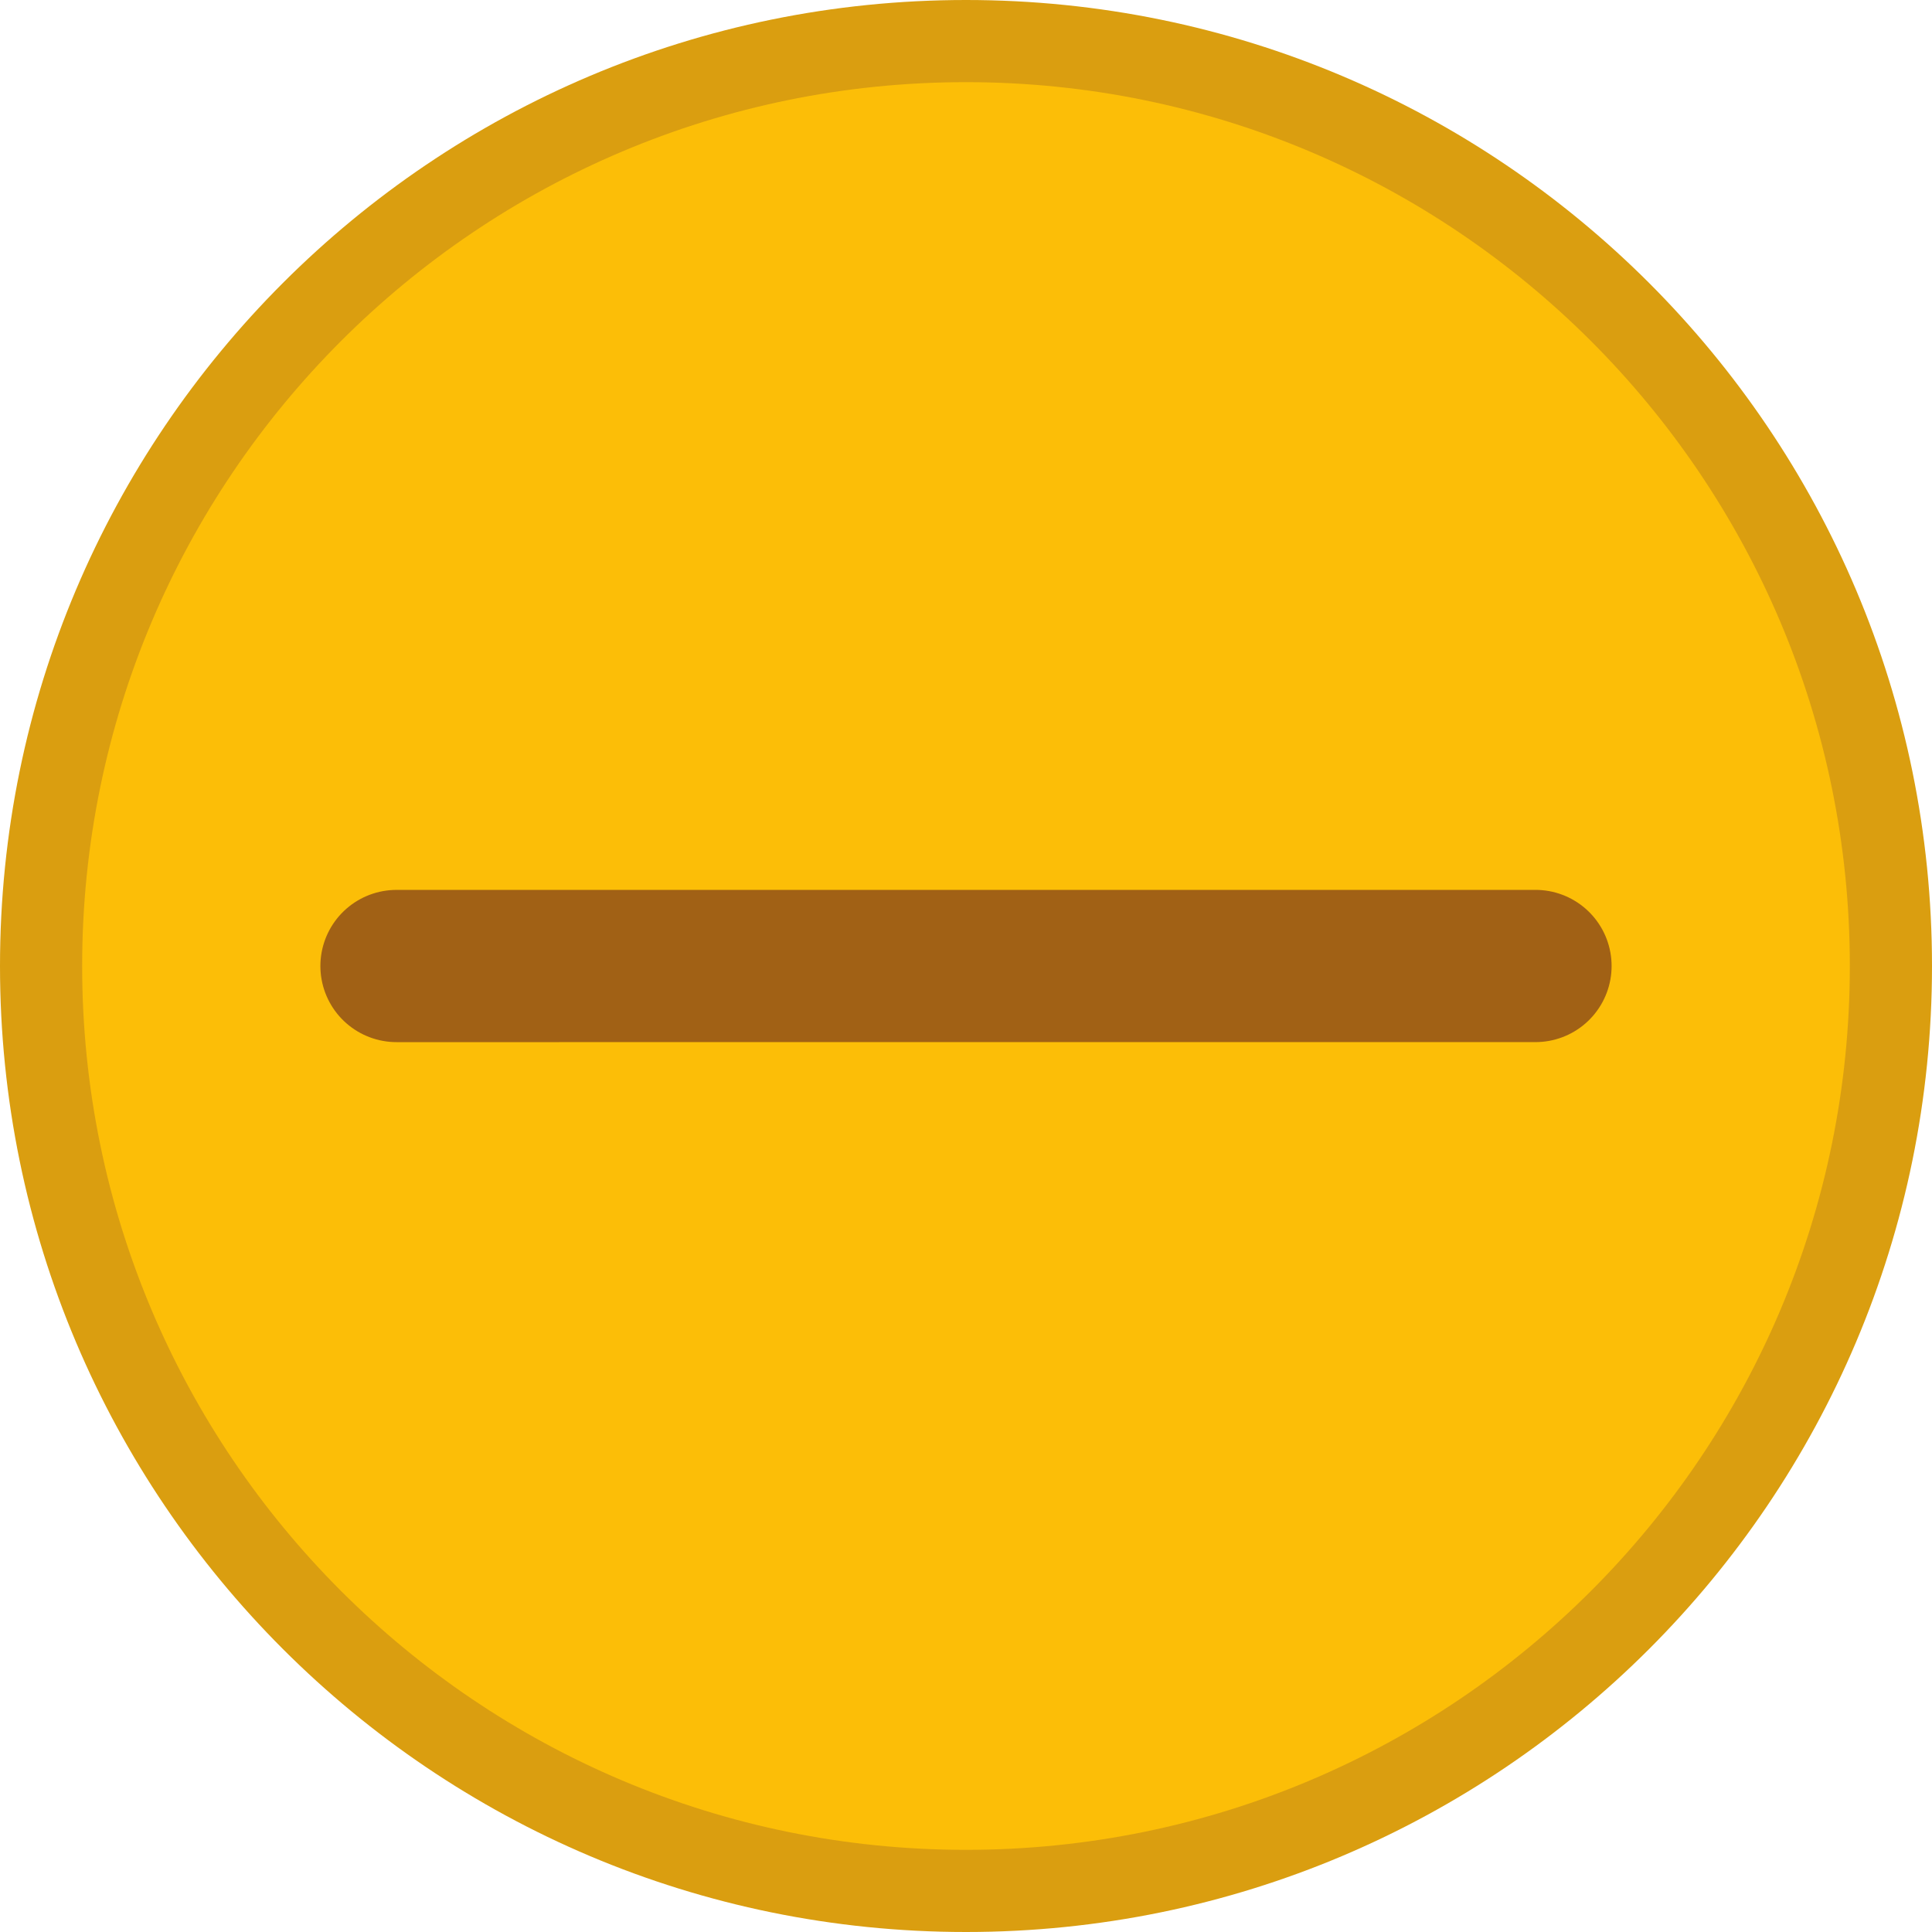
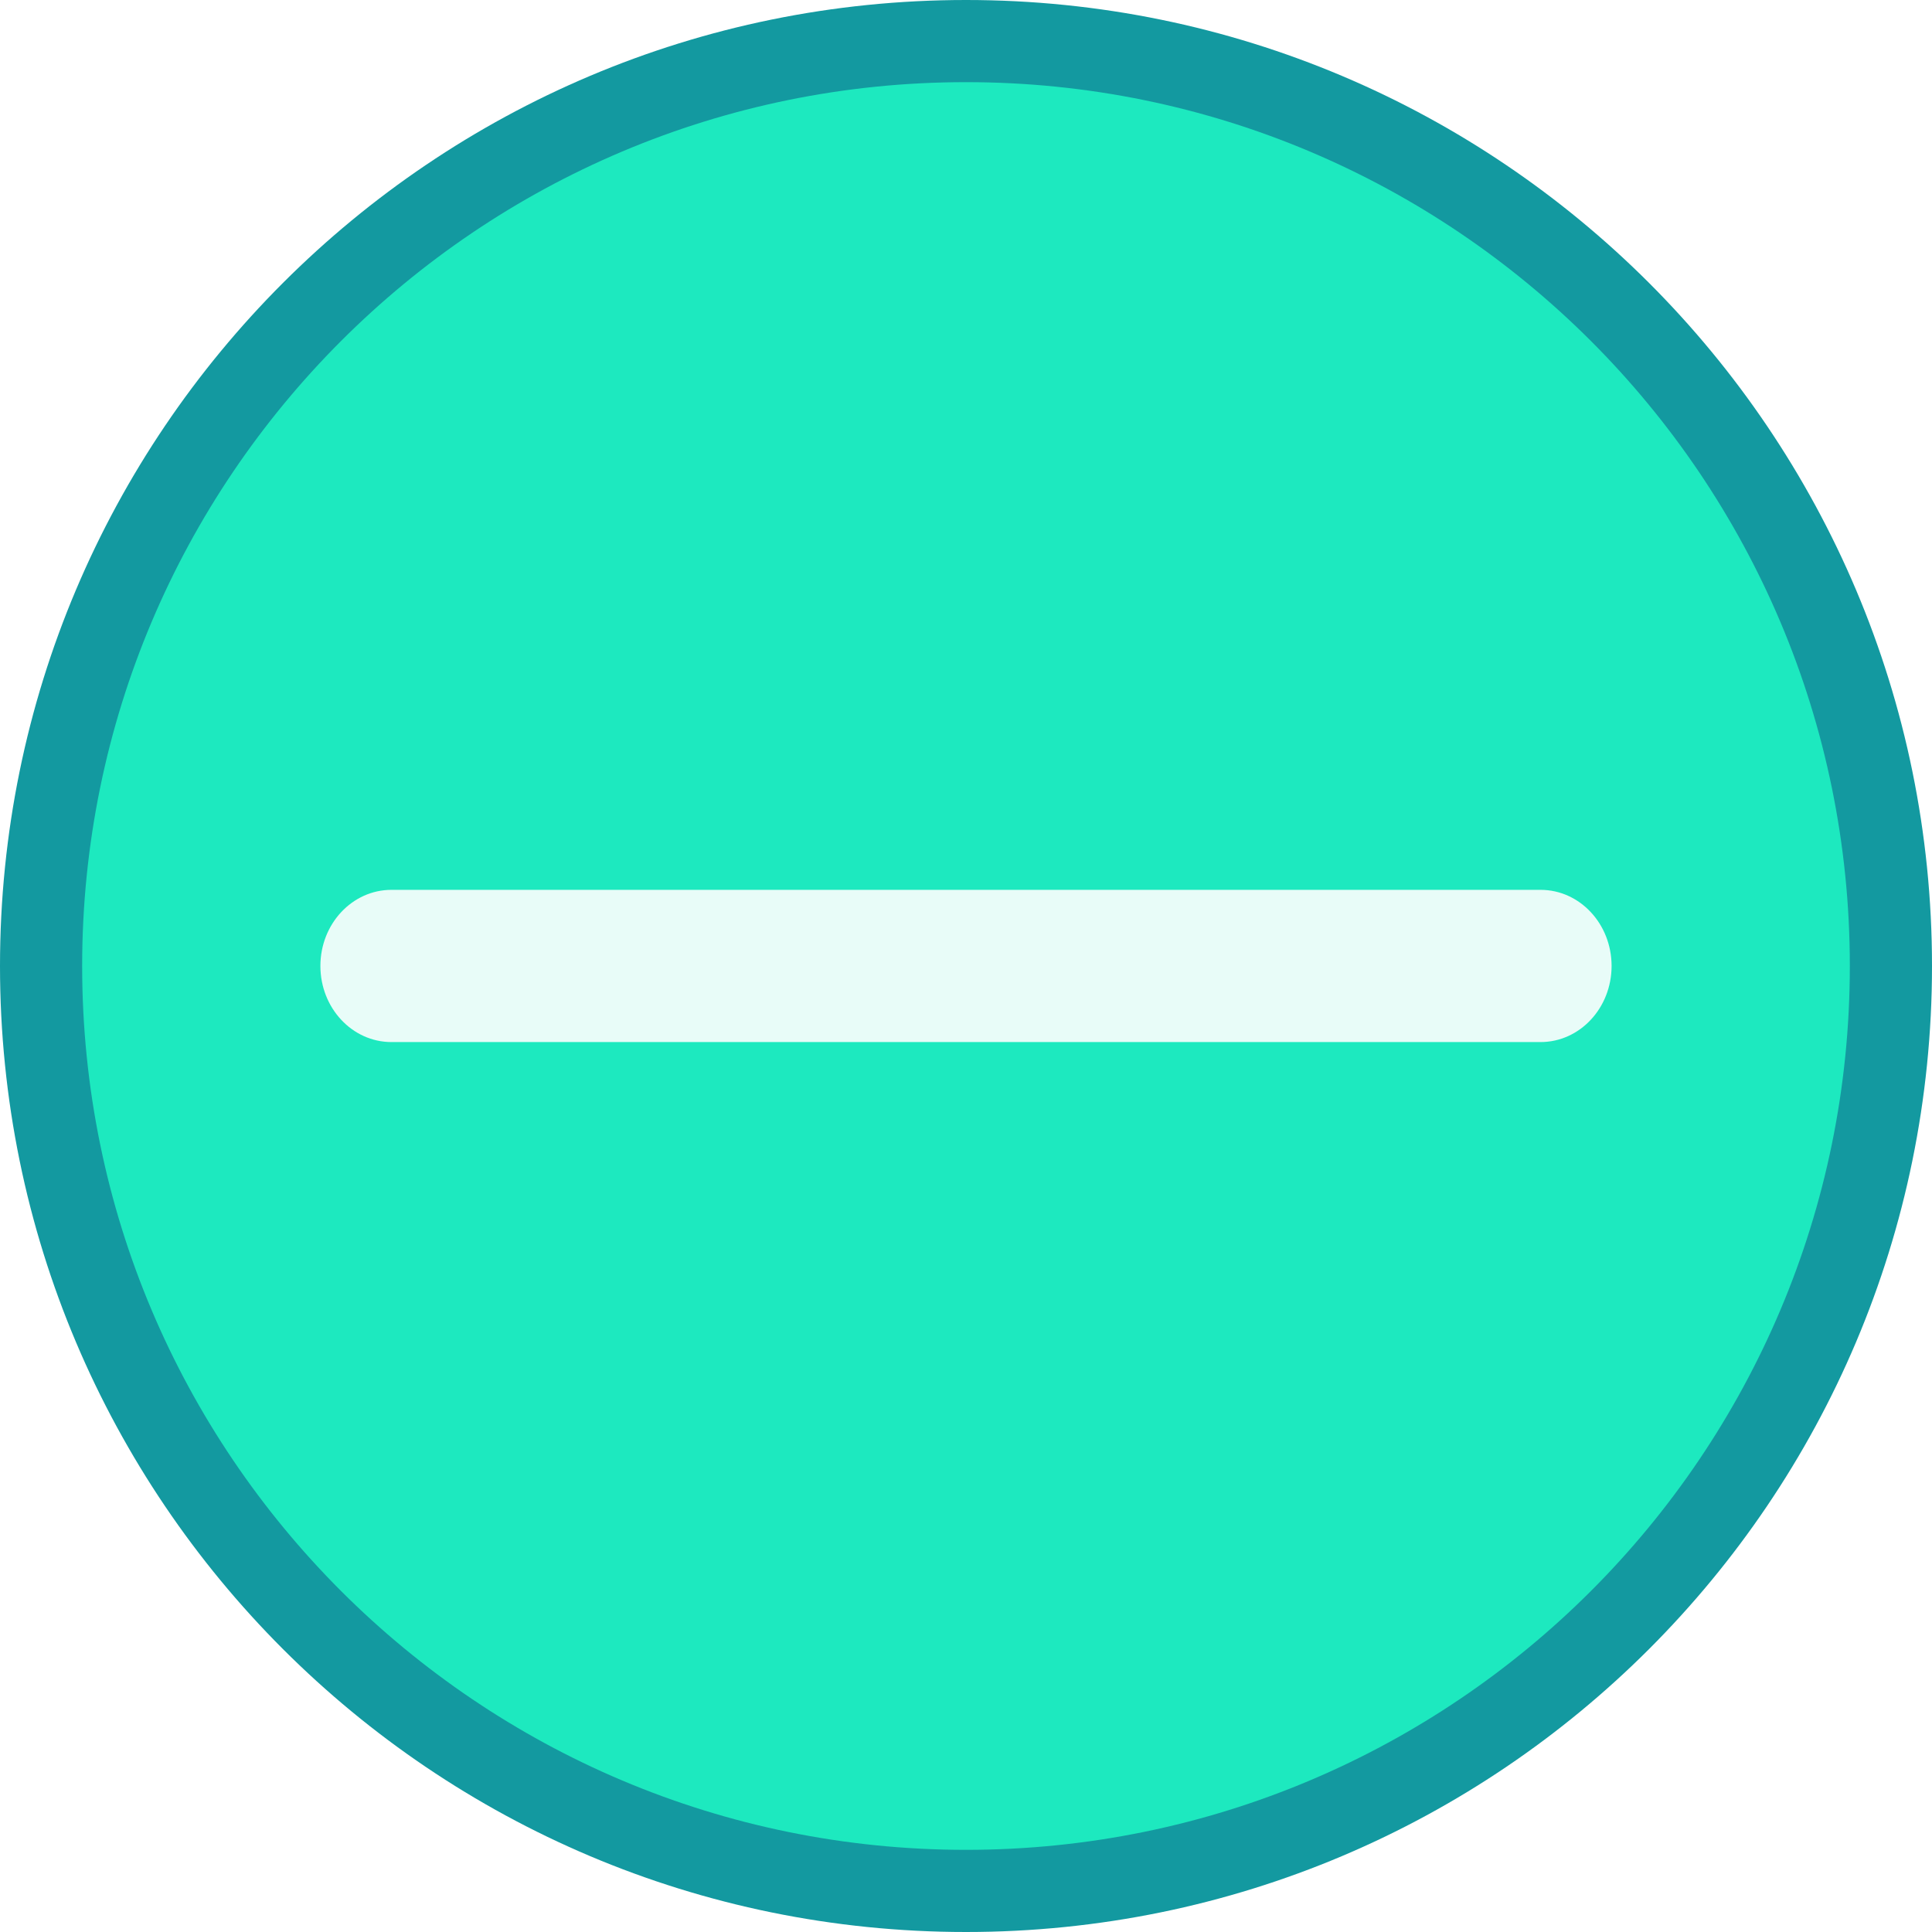
<svg xmlns="http://www.w3.org/2000/svg" viewBox="0 0 50 50" version="1.2" baseProfile="tiny">
  <defs>
</defs>
  <g fill="none" stroke="black" stroke-width="1" fill-rule="evenodd" stroke-linecap="square" stroke-linejoin="bevel">
-     <g fill="#da9e10" fill-opacity="1" stroke="none" transform="matrix(0.0548336,0,0,-0.0548338,-0.327859,50.114)" font-family="Ubuntu Nerd Font" font-size="16" font-weight="400" font-style="normal">
+     <g fill="#1399a0" fill-opacity="1" stroke="none" transform="matrix(0.0548336,0,0,-0.0548338,-0.327859,50.114)" font-family="Ubuntu Nerd Font" font-size="16" font-weight="400" font-style="normal">
      <path vector-effect="none" fill-rule="evenodd" d="M461.904,2.079 C713.705,2.079 917.829,206.204 917.829,458.004 C917.829,709.801 713.705,913.925 461.904,913.925 C210.105,913.925 5.979,709.801 5.979,458.004 C5.979,206.204 210.105,2.079 461.904,2.079 " />
    </g>
-     <g fill="#fcbe07" fill-opacity="1" stroke="none" transform="matrix(0.0548336,0,0,-0.0548338,-0.327859,50.114)" font-family="Ubuntu Nerd Font" font-size="16" font-weight="400" font-style="normal">
+     <g fill="#1de9bf" fill-opacity="1" stroke="none" transform="matrix(0.0548336,0,0,-0.0548338,-0.327859,50.114)" font-family="Ubuntu Nerd Font" font-size="16" font-weight="400" font-style="normal">
      <path vector-effect="none" fill-rule="evenodd" d="M461.904,40.854 C692.288,40.854 879.05,227.617 879.05,458.004 C879.05,688.387 692.288,875.15 461.904,875.15 C231.521,875.15 44.754,688.387 44.754,458.004 C44.754,227.617 231.521,40.854 461.904,40.854 " />
    </g>
-     <g fill="#cd6e19" fill-opacity="1" stroke="none" transform="matrix(0.0548336,0,0,-0.0548338,-0.327859,50.114)" font-family="Ubuntu Nerd Font" font-size="16" font-weight="400" font-style="normal" opacity="0.9">
-       <path vector-effect="none" fill-rule="evenodd" d="M193.118,457.997 L730.685,458.006" />
-     </g>
-     <g fill="none" stroke="#975616" stroke-opacity="1" stroke-width="71.846" stroke-linecap="round" stroke-linejoin="miter" stroke-miterlimit="4" transform="matrix(0.0548336,0,0,-0.0548338,-0.327859,50.114)" font-family="Ubuntu Nerd Font" font-size="16" font-weight="400" font-style="normal" opacity="0.9">
-       <path vector-effect="none" fill-rule="evenodd" d="M193.118,457.997 L730.685,458.006" />
+     <g fill="#fefefe" fill-opacity="1" stroke="none" transform="matrix(0.0548336,0,0,0.0548338,-0.327859,50.114)" font-family="Ubuntu Nerd Font" font-size="16" font-weight="400" font-style="normal" opacity="0.9">
+       <path vector-effect="none" fill-rule="evenodd" d="M157.197,-458.022 C157.197,-477.861 172.203,-493.943 190.714,-493.943 L733.086,-493.943 C751.597,-493.943 766.603,-477.861 766.603,-458.022 C766.603,-438.184 751.597,-422.102 733.086,-422.102 L190.714,-422.102 C172.203,-422.102 157.197,-438.184 157.197,-458.022 " />
    </g>
    <g fill="none" stroke="#000000" stroke-opacity="1" stroke-width="1" stroke-linecap="square" stroke-linejoin="bevel" transform="matrix(1,0,0,1,0,0)" font-family="Ubuntu Nerd Font" font-size="16" font-weight="400" font-style="normal">
</g>
  </g>
</svg>
